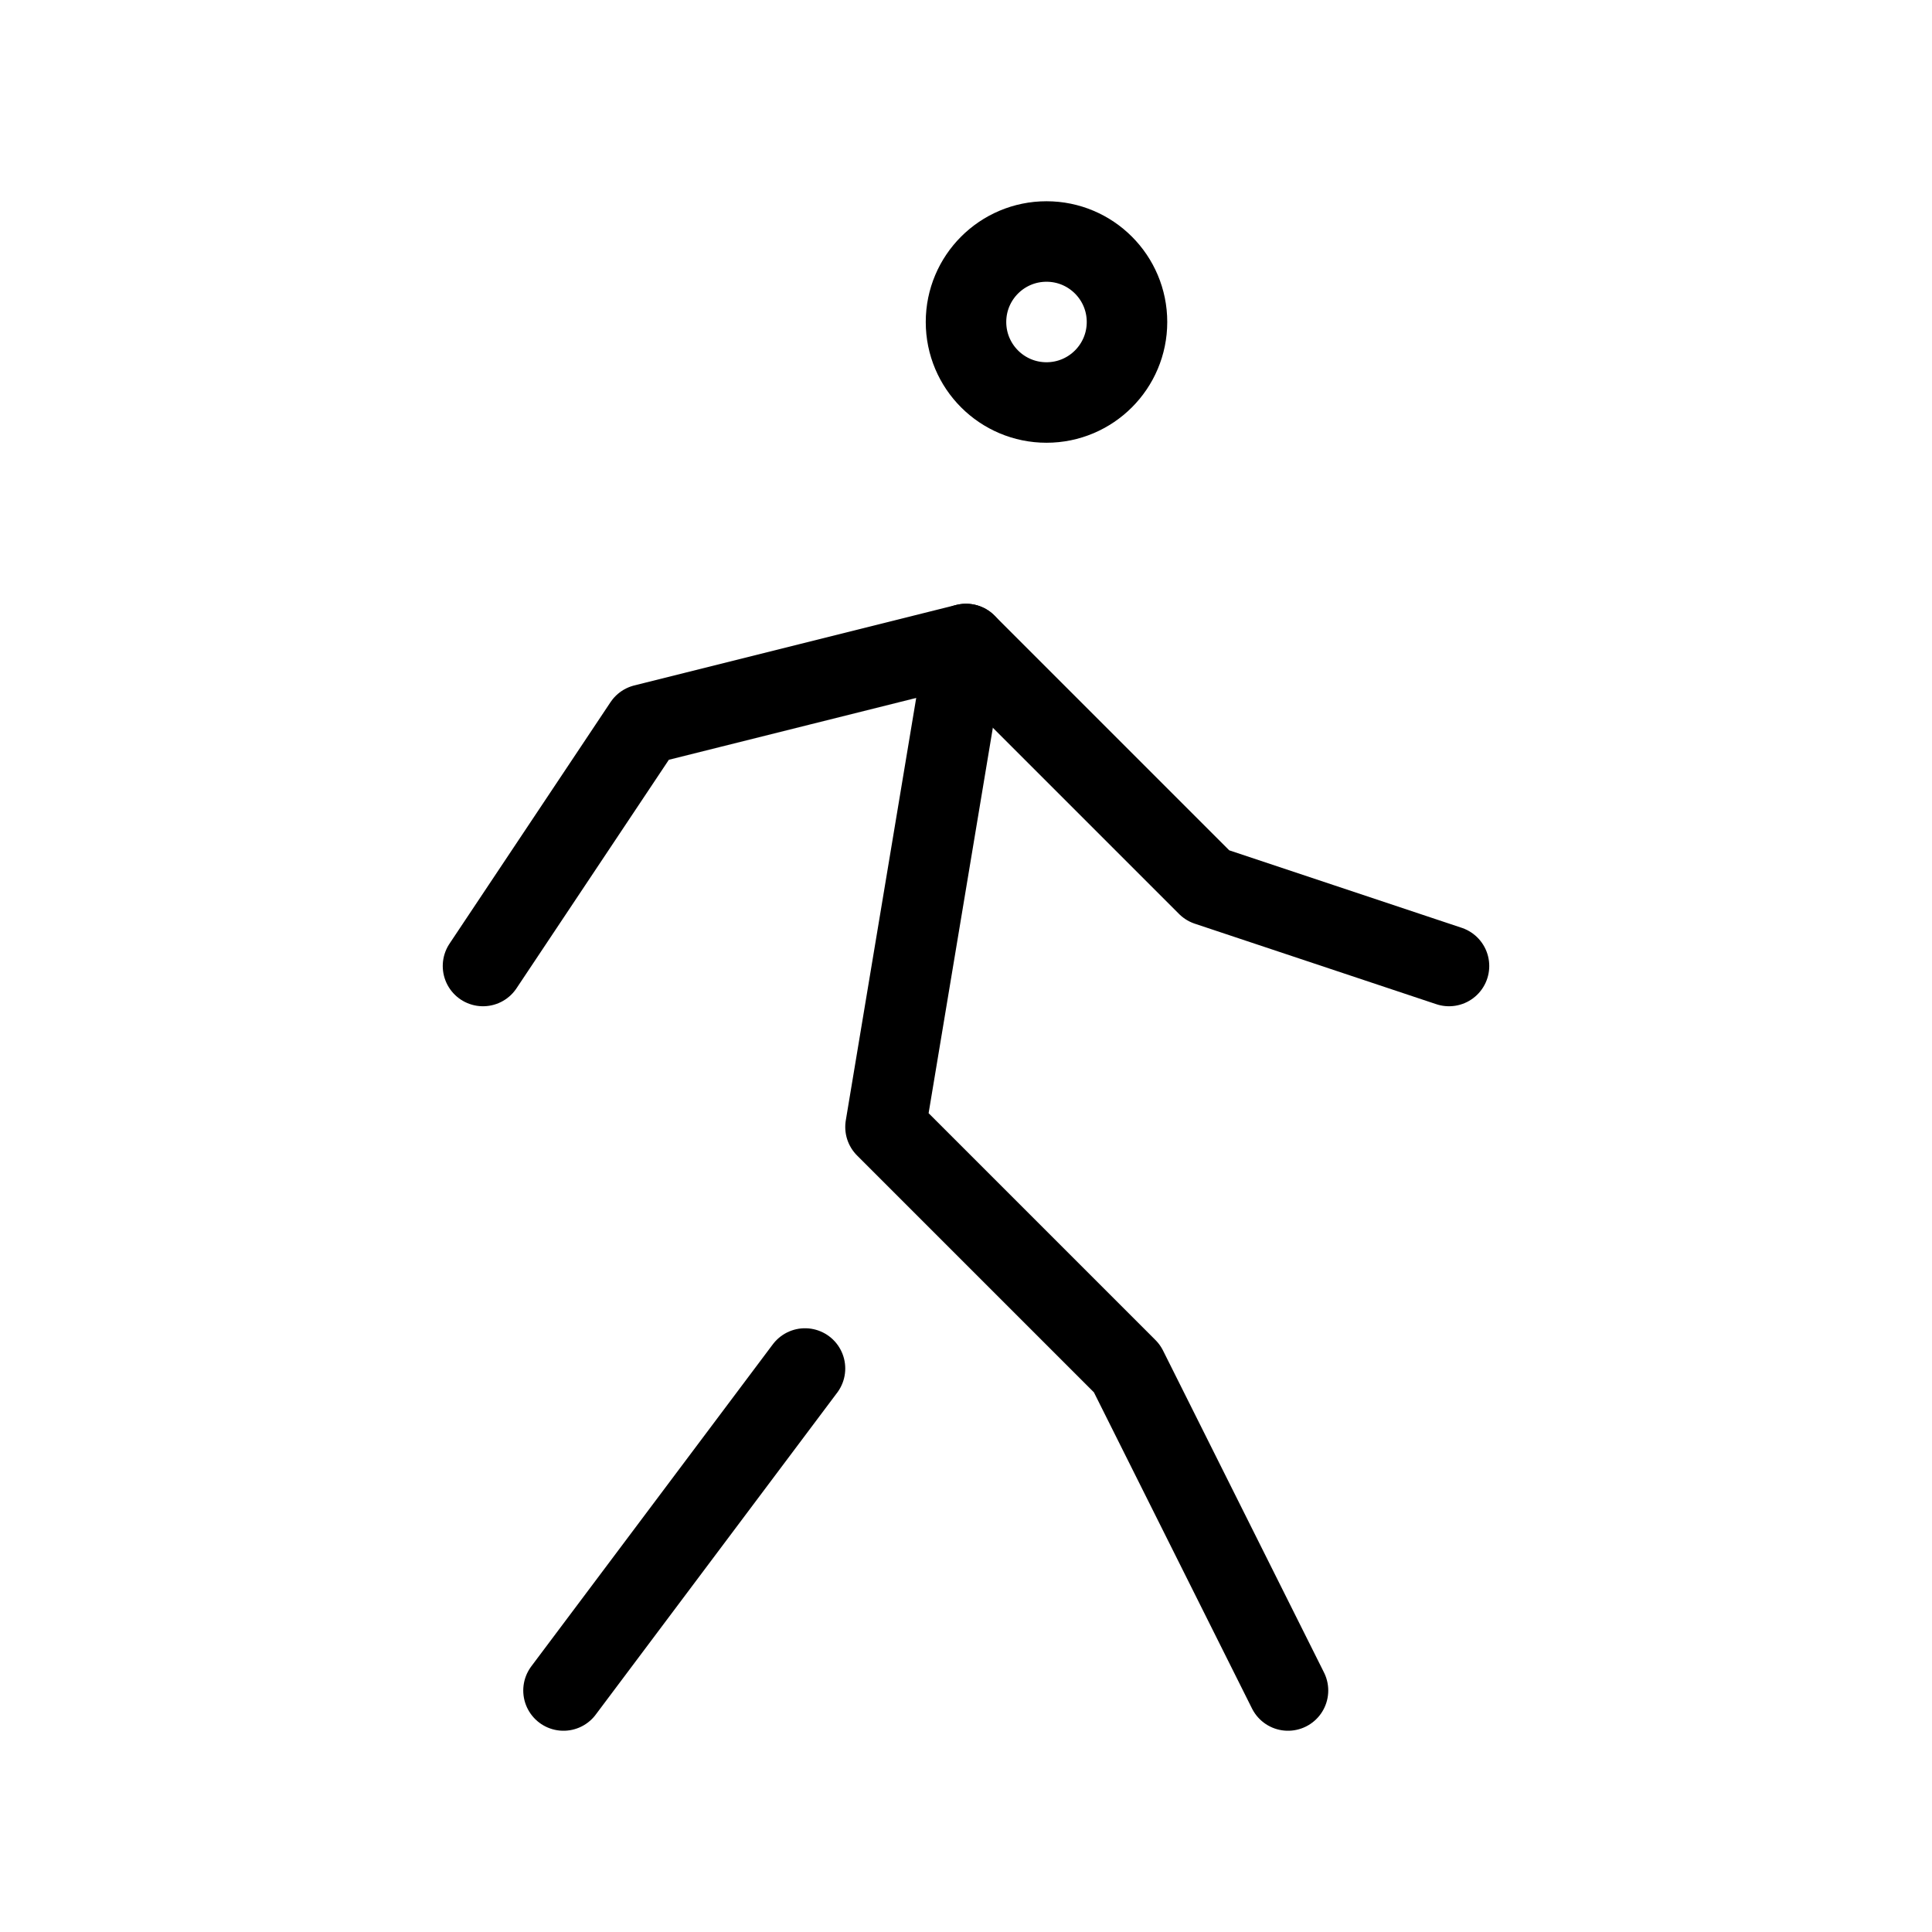
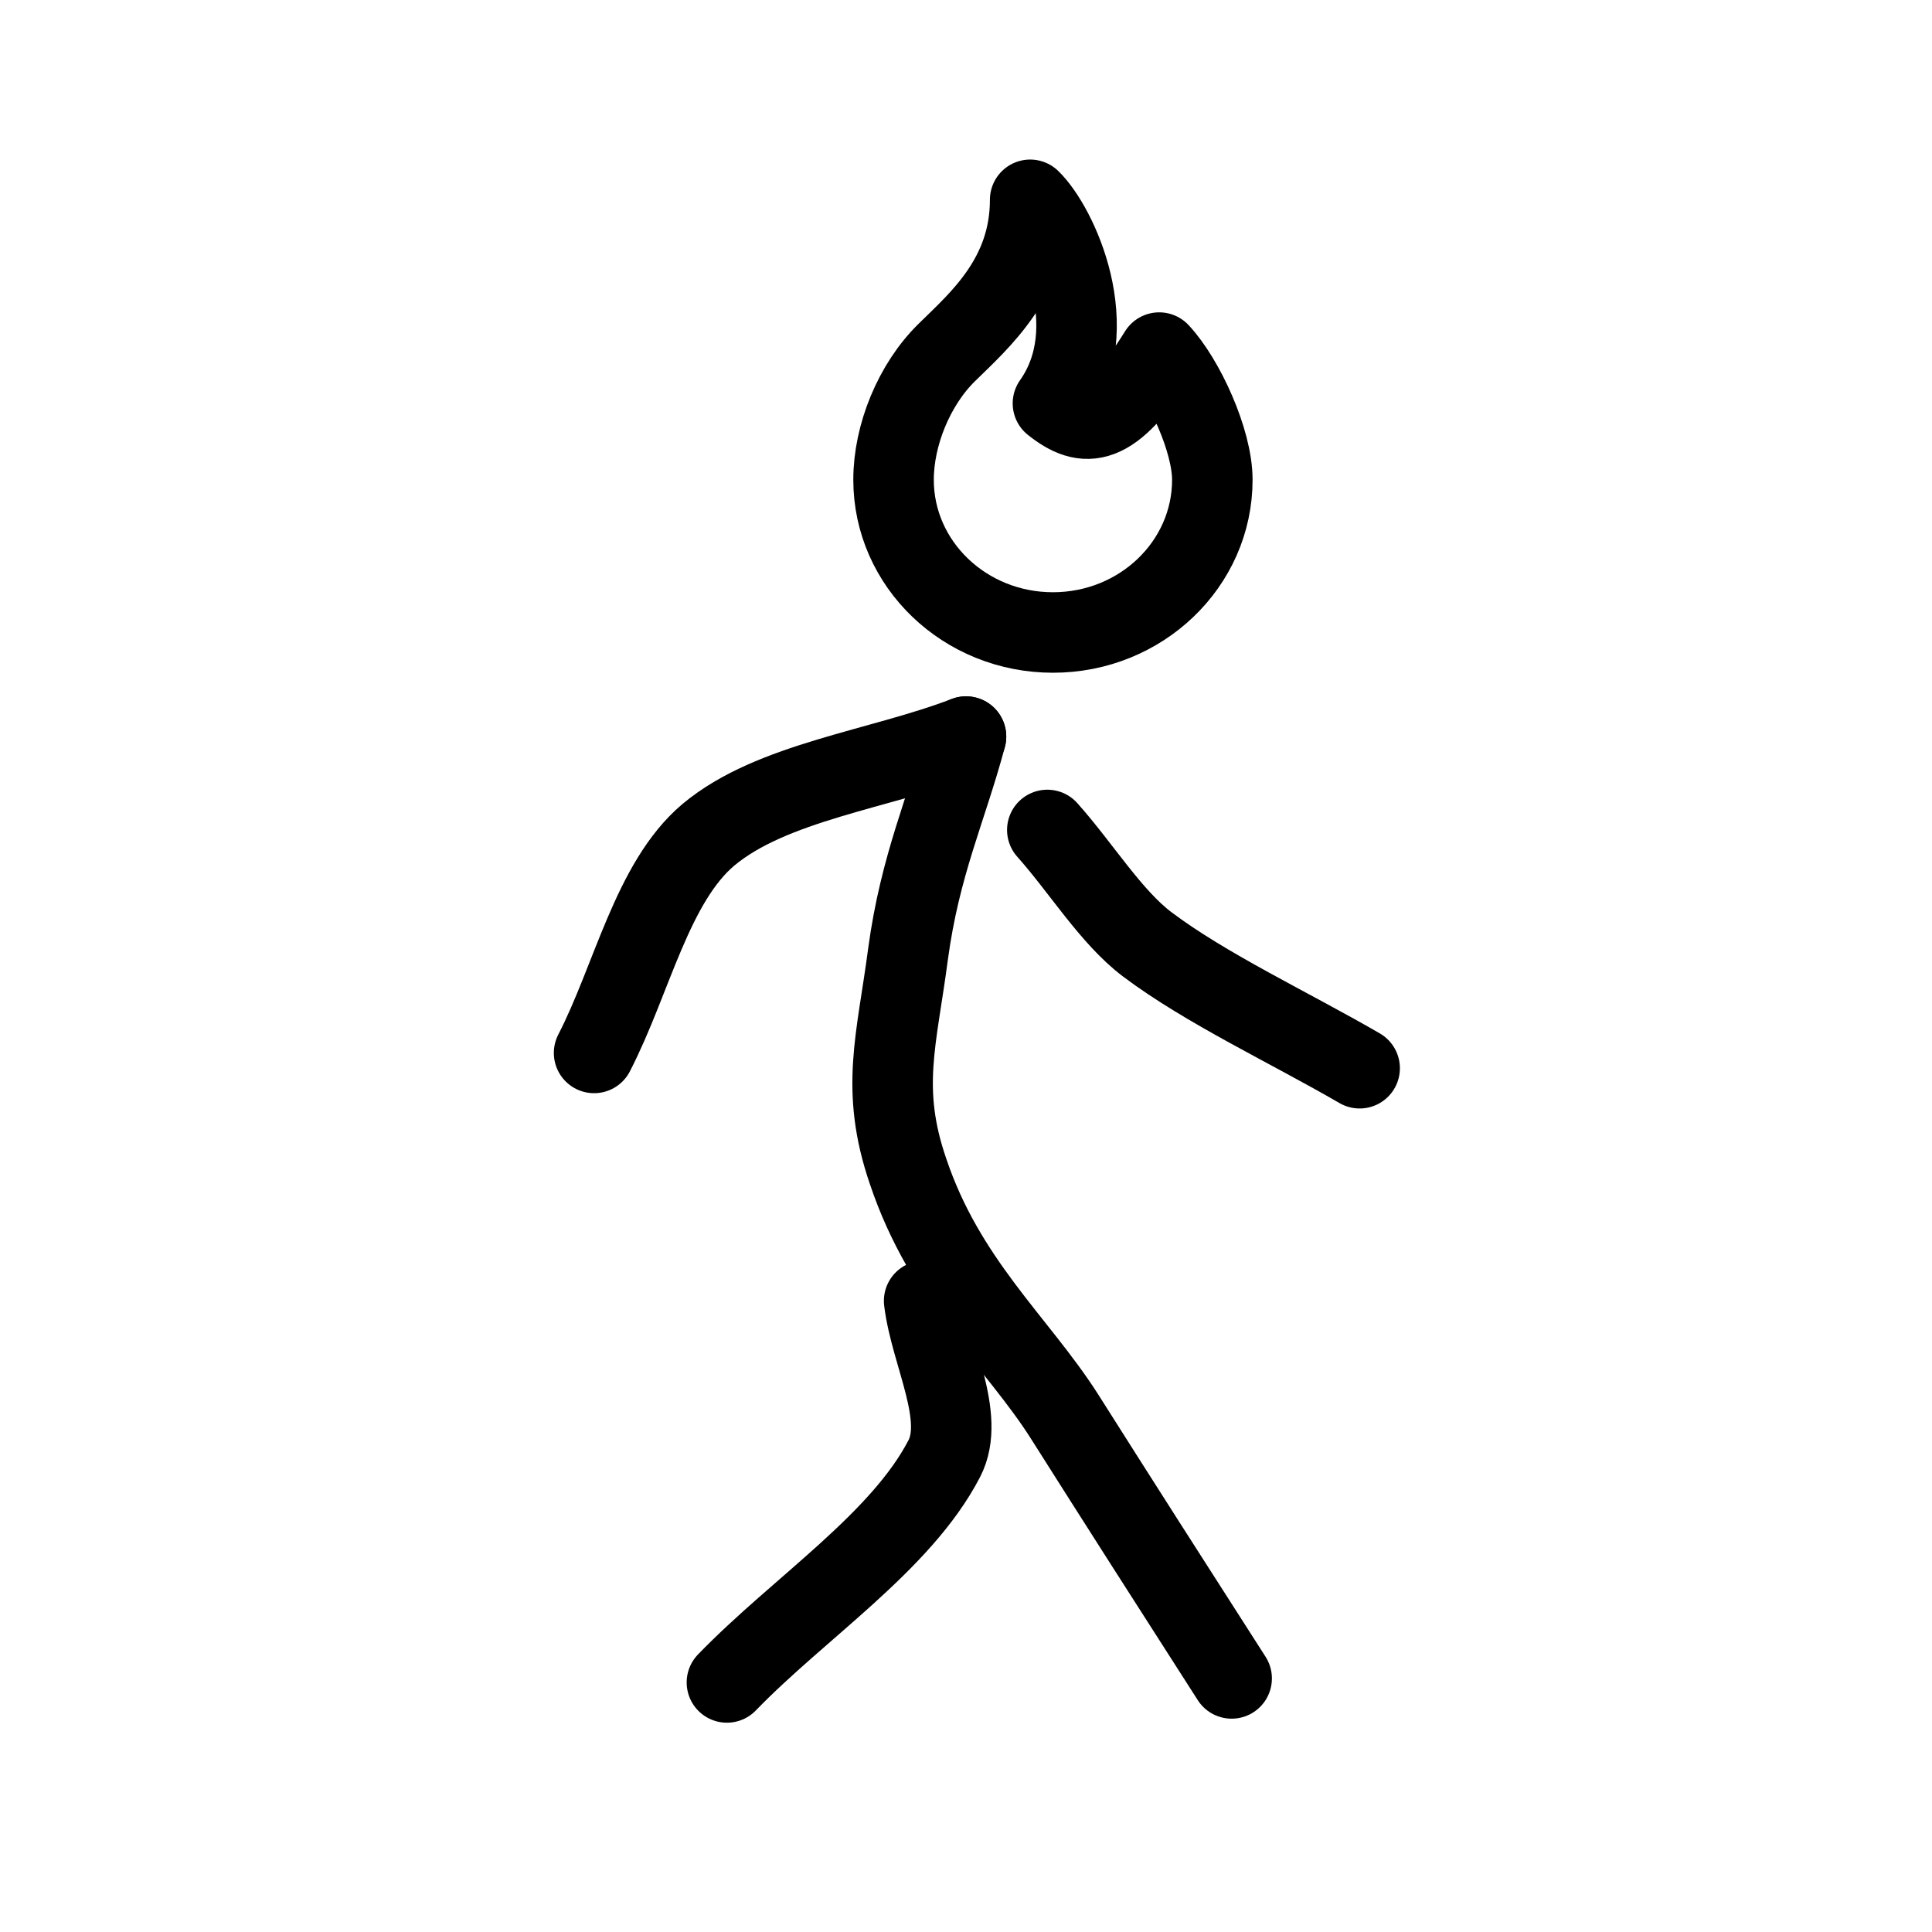
<svg xmlns="http://www.w3.org/2000/svg" width="24" height="24" viewBox="0 0 24 24" fill="none" stroke="currentColor" stroke-width="1" stroke-linecap="round" stroke-linejoin="round" class="icon icon-tabler icons-tabler-animated icon-tabler-walk">
  <path stroke="none" d="M0 0h24v24H0z" fill="none" />
+   <path d="M15.3 20.85C14.6 19.76 13.84 18.57 13.22 17.59C12.64 16.68 11.74 15.92 11.28 14.55C10.93 13.53 11.14 12.92 11.28 11.85C11.43 10.74 11.76 10.05 12 9.15">
+     <animate attributeName="d" values="M15.3 20.85C14.6 19.76 13.84 18.57 13.22 17.59C12.64 16.68 11.74 15.92 11.28 14.55C10.93 13.53 11.14 12.92 11.28 11.85C11.43 10.74 11.76 10.05 12 9.15;M14.28 20.9C14.15 19.62 14.4 18.1 13.9 17.05C13.44 16.07 11.93 15.86 11.28 14.58C10.79 13.62 11.14 12.95 11.28 11.88C11.43 10.77 11.76 10.08 12 9.18;M13.23 20.9C13.38 19.62 14.02 18.17 13.69 17.06C13.38 16.02 11.87 15.69 11.28 14.38C10.84 13.39 11.14 12.75 11.28 11.68C11.43 10.57 11.76 9.88 12 8.98;M12.18 20.9C12.53 19.66 13.39 18.33 13.23 17.18C13.09 16.11 11.75 15.52 11.28 14.15C10.93 13.13 11.14 12.52 11.28 11.45C11.43 10.34 11.76 9.65 12 8.75;M11.13 20.9C11.68 19.73 12.75 18.56 12.78 17.4C12.8 16.32 11.63 15.52 11.28 14.13C11.02 13.08 11.14 12.5 11.28 11.43C11.43 10.32 11.76 9.63 12 8.73;M10.08 20.9C10.84 19.85 12.14 18.91 12.35 17.76C12.54 16.7 11.53 15.75 11.28 14.33C11.09 13.26 11.14 12.7 11.28 11.63C11.43 10.52 11.76 9.83 12 8.93;M9.03 20.9C9.93 19.97 11.34 19.22 11.73 18.12C12.09 17.11 11.38 15.99 11.28 14.55C11.2 13.48 11.14 12.92 11.28 11.85C11.43 10.74 11.76 10.05 12 9.15;M7.98 20.9C8.88 19.98 10.14 19.16 10.68 18.13C11.18 17.17 11.14 16.01 11.28 14.58C11.38 13.5 11.14 12.95 11.28 11.88C11.43 10.77 11.76 10.08 12 9.18;M8.28 20.27C9.32 19.51 10.87 19.01 11.39 17.98C11.88 17.01 11.31 15.82 11.28 14.38C11.26 13.3 11.14 12.75 11.28 11.68C11.43 10.57 11.76 9.88 12 8.98;M10.1 19.74C11.1 18.91 12.84 18.4 13.08 17.27C13.31 16.21 11.71 15.53 11.28 14.15C10.96 13.12 11.14 12.52 11.28 11.45C11.43 10.34 11.76 9.65 12 8.75;M12.53 19.68C13.09 18.52 14.48 17.34 14.22 16.2C13.98 15.15 12.04 15.35 11.28 14.13C10.71 13.21 11.14 12.5 11.28 11.43C11.43 10.32 11.76 9.63 12 8.73;M14.55 20.13C14.47 18.85 14.88 17.28 14.31 16.27C13.78 15.33 12.07 15.53 11.28 14.33C10.69 13.42 11.14 12.7 11.28 11.63C11.43 10.52 11.76 9.83 12 8.93;M15.3 20.85C14.6 19.76 13.84 18.57 13.22 17.59C12.64 16.68 11.74 15.92 11.28 14.55C10.93 13.53 11.14 12.92 11.28 11.85C11.43 10.74 11.76 10.05 12 9.15" keyTimes="0;0.08;0.17;0.25;0.33;0.42;0.5;0.58;0.67;0.75;0.83;0.92;1" dur="1.2s" repeatCount="indefinite" />
+   </path>
+   <path d="M11.48 16.16C11.56 16.82 12 17.6 11.73 18.12C11.19 19.16 9.93 19.97 9.03 20.9">
+     <animate attributeName="d" values="M11.48 16.16C11.56 16.82 12 17.6 11.73 18.12C11.19 19.16 9.93 19.97 9.03 20.9;M11.01 16.18C10.9 16.83 11 17.63 10.68 18.13C10.05 19.11 8.88 19.98 7.98 20.9;M11.33 16C11.35 16.66 11.74 17.49 11.39 17.98C10.72 18.92 9.32 19.51 8.28 20.27;M12.09 15.55C12.42 16.13 13.34 16.73 13.08 17.27C12.59 18.32 11.1 18.91 10.1 19.74;M12.6 15.06C13.14 15.44 14.23 15.61 14.22 16.2C14.2 17.36 13.09 18.52 12.53 19.68;M12.64 15.2C13.2 15.56 14.1 15.72 14.31 16.27C14.73 17.35 14.47 18.85 14.55 20.13;M12.15 15.92C12.51 16.47 12.9 17.09 13.22 17.59C13.84 18.57 14.6 19.76 15.3 20.85;M12.46 15.69C12.94 16.14 13.7 16.49 13.9 17.05C14.28 18.14 14.15 19.62 14.28 20.9;M12.36 15.58C12.8 16.07 13.59 16.47 13.69 17.06C13.87 18.2 13.38 19.62 13.23 20.9;M12.16 15.51C12.52 16.07 13.23 16.58 13.23 17.18C13.24 18.34 12.53 19.66 12.18 20.9;M11.95 15.6C12.23 16.2 12.87 16.81 12.78 17.4C12.6 18.55 11.68 19.73 11.13 20.9;M11.76 15.87C11.96 16.5 12.54 17.2 12.35 17.76C11.98 18.87 10.84 19.85 10.08 20.9;M11.48 16.16C11.56 16.82 12 17.6 11.73 18.12C11.19 19.16 9.93 19.97 9.03 20.9" keyTimes="0;0.08;0.17;0.25;0.33;0.42;0.5;0.58;0.67;0.75;0.83;0.92;1" dur="1.2s" repeatCount="indefinite" />
+   </path>
+   <path d="M12 9.15C10.93 9.56 9.59 9.71 8.8 10.37C8.1 10.96 7.85 12.17 7.38 13.08">
+     <animate attributeName="d" values="M12 9.15C10.93 9.56 9.59 9.71 8.8 10.37C8.1 10.96 7.85 12.17 7.38 13.08;M12 9.18C10.92 9.55 9.57 9.66 8.77 10.31C8.06 10.88 7.78 12.09 7.29 12.98;M12 8.98C11.04 9.6 9.77 10.04 9.13 10.84C8.55 11.55 8.49 12.77 8.17 13.74;M12 8.75C11.4 9.72 10.47 10.67 10.19 11.66C9.94 12.54 10.26 13.69 10.29 14.71;M12 8.73C11.96 9.87 11.69 11.14 11.88 12.14C12.06 13.05 12.76 13.98 13.2 14.9;M12 8.93C12.48 9.96 12.84 11.19 13.44 12.03C13.96 12.78 14.92 13.43 15.66 14.13;M12 9.15C12.75 10.01 13.47 11.07 14.25 11.73C14.95 12.32 16.01 12.76 16.89 13.27;M12 9.18C12.77 10.02 13.52 11.05 14.32 11.69C15.04 12.26 16.1 12.68 17 13.17;M12 8.98C12.55 9.97 13.02 11.17 13.66 11.97C14.24 12.68 15.23 13.27 16.01 13.93;M12 8.75C12.08 9.89 11.95 11.18 12.23 12.16C12.49 13.05 13.26 13.93 13.77 14.81;M12 8.73C11.5 9.75 10.69 10.79 10.5 11.8C10.33 12.7 10.73 13.83 10.84 14.84;M12 8.93C11.09 9.62 9.86 10.15 9.28 10.99C8.75 11.75 8.76 12.97 8.49 13.95;M12 9.15C10.93 9.56 9.59 9.71 8.8 10.37C8.1 10.96 7.85 12.17 7.38 13.08" keyTimes="0;0.08;0.17;0.25;0.33;0.42;0.5;0.58;0.67;0.75;0.83;0.92;1" dur="1.2s" repeatCount="indefinite" />
+   </path>
+   <path d="M13.01 10.31C13.43 10.78 13.8 11.39 14.25 11.73C14.98 12.28 16.01 12.76 16.89 13.27">
+     <animate attributeName="d" values="M13.01 10.31C13.43 10.78 13.8 11.39 14.25 11.73C14.98 12.28 16.01 12.76 16.89 13.27;M13.04 10.31C13.47 10.77 13.86 11.36 14.32 11.69C15.06 12.23 16.1 12.68 17 13.17;M12.75 10.32C13.05 10.87 13.28 11.55 13.66 11.97C14.28 12.65 15.23 13.27 16.01 13.93;M12.11 10.29C12.15 10.91 12.04 11.63 12.23 12.16C12.55 13.03 13.26 13.93 13.77 14.81;M11.32 10.11C11.05 10.67 10.55 11.24 10.5 11.8C10.4 12.71 10.73 13.83 10.84 14.84;M10.77 9.86C10.27 10.24 9.55 10.5 9.28 10.99C8.83 11.8 8.76 12.97 8.49 13.95;M10.56 9.7C9.98 9.92 9.19 9.96 8.8 10.37C8.17 11.04 7.85 12.17 7.38 13.08;M10.55 9.69C9.96 9.89 9.17 9.91 8.77 10.31C8.13 10.96 7.78 12.09 7.29 12.98;M10.71 9.81C10.18 10.15 9.43 10.36 9.13 10.84C8.63 11.61 8.49 12.77 8.17 13.74;M11.19 10.06C10.85 10.59 10.3 11.1 10.19 11.66C10.02 12.56 10.26 13.69 10.29 14.71;M11.95 10.26C11.93 10.89 11.74 11.6 11.88 12.14C12.12 13.03 12.76 13.98 13.2 14.9;M12.65 10.32C12.91 10.89 13.08 11.59 13.44 12.03C14.01 12.75 14.92 13.43 15.66 14.13;M13.01 10.31C13.43 10.78 13.8 11.39 14.25 11.73C14.98 12.28 16.01 12.76 16.89 13.27" keyTimes="0;0.08;0.17;0.25;0.33;0.42;0.5;0.58;0.67;0.75;0.83;0.92;1" dur="1.2s" repeatCount="indefinite" />
+   </path>
  <g>
-     <animateTransform attributeName="transform" type="translate" values="0 0;0 -0.5;0 0" dur="1.2s" repeatCount="indefinite" keyTimes="0;0.5;1" calcMode="spline" keySplines="0.42 0 0.58 1;0.42 0 0.58 1" />
-     <path d="M12 4a1 1 0 1 0 2 0a1 1 0 1 0 -2 0" />
-     <path d="M7 21l3 -4" />
-     <path d="M16 21l-2 -4l-3 -3l1 -6" />
-     <path d="M6 12l2 -3l4 -1l3 3l3 1" />
+     <animateTransform attributeName="transform" type="translate" values="0 0;0 0.03;0 -0.17;0 -0.4;0 -0.43;0 -0.23;0 0;0 0.03;0 -0.17;0 -0.4;0 -0.43;0 -0.23;0 0" keyTimes="0;0.08;0.17;0.25;0.33;0.42;0.5;0.58;0.67;0.75;0.83;0.92;1" dur="1.2s" repeatCount="indefinite" />
+     <path d="M13.08 5.011C13.74 4.076 13.127 2.799 12.797 2.482C12.797 3.443 12.165 3.982 11.76 4.38C11.356 4.777 11.1 5.404 11.1 5.96C11.1 7.008 11.986 7.857 13.08 7.857C14.173 7.857 15.06 7.008 15.06 5.96C15.06 5.476 14.712 4.714 14.4 4.38C13.811 5.328 13.479 5.328 13.08 5.011" />
  </g>
</svg>
